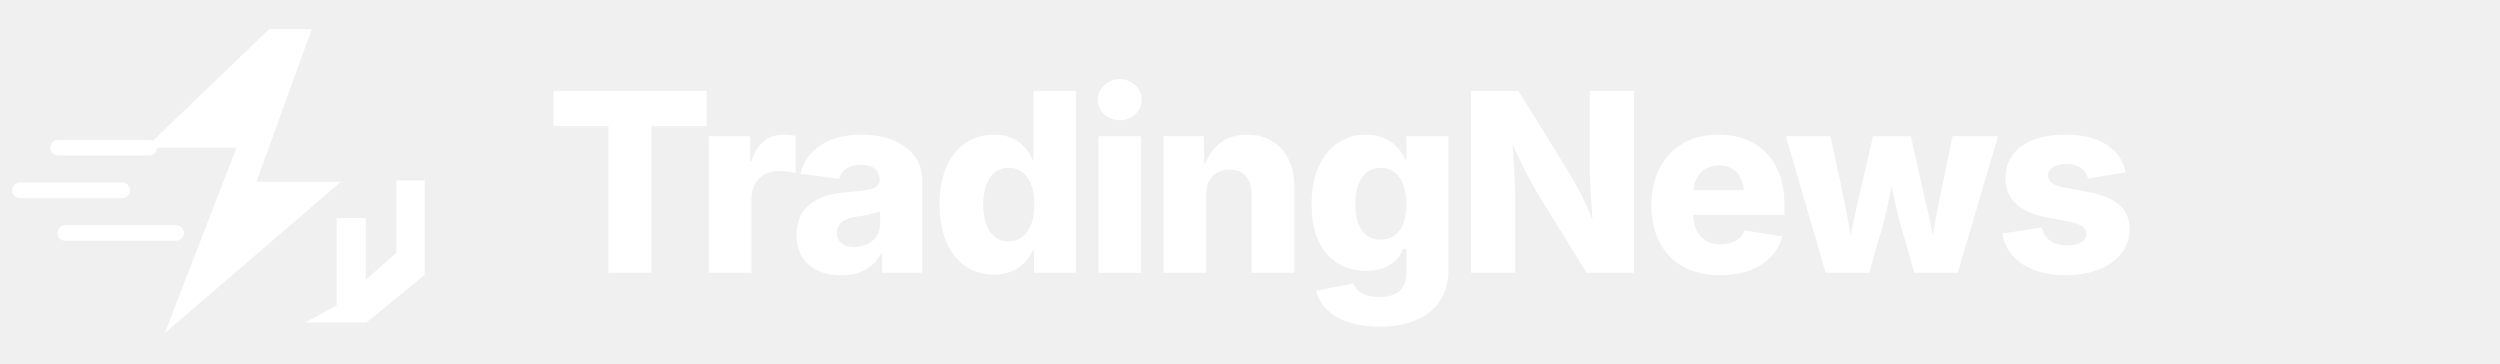
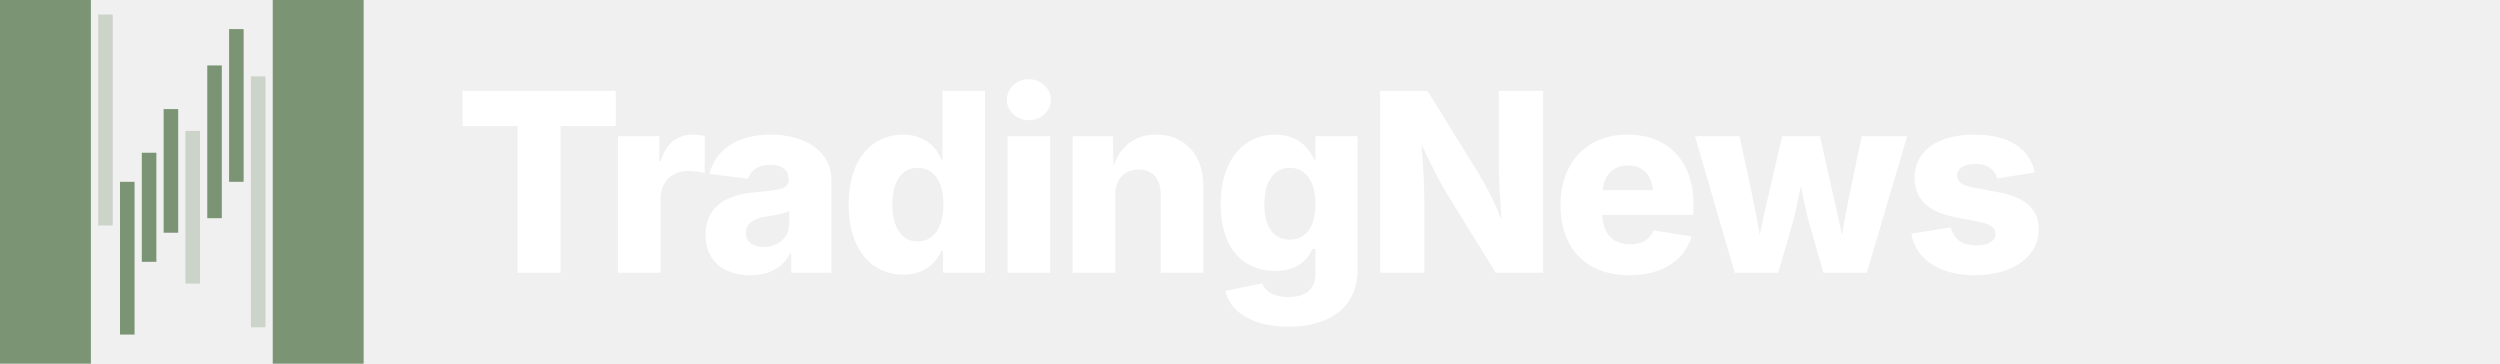
<svg xmlns="http://www.w3.org/2000/svg" viewBox="0 0 220 32" fill="none">
-   <g transform="scale(0.0625)">
-     <g stroke="#FFFFFF" stroke-width="22" stroke-linecap="round">
-       <line x1="82" y1="208" x2="210" y2="208" />
-       <line x1="28" y1="268" x2="172" y2="268" />
-       <line x1="92" y1="328" x2="248" y2="328" />
-     </g>
-     <path fill="#FFFFFF" d="M379 41L205 208H333L232 469L480 256H361L439 41H379Z" />
-     <path fill="#FFFFFF" d="M430 376L430 454L516 454L598 387L598 254L558 254L558 356L515 394L515 307L474 307L474 430L430 454Z" />
-   </g>
-   <text x="48" y="24" font-family="Inter, system-ui, -apple-system, sans-serif" font-size="22" font-weight="800" fill="#FFFFFF" letter-spacing="-0.5">TradingNews</text>
+   <svg x="0" y="0" width="32" height="32" viewBox="0 0 508 508">
+     <rect width="127" height="508" fill="#7A9474" />
+     <rect x="381" width="127" height="508" fill="#7A9474" />
+     <rect x="137.16" y="20.32" width="20.32" height="294.64" fill="#7A9474" fill-opacity="0.3" />
+     <rect x="167.64" y="254" width="20.32" height="213.36" fill="#7A9474" />
+     <rect x="198.12" y="213.36" width="20.32" height="152.4" fill="#7A9474" />
+     <rect x="228.6" y="152.4" width="20.32" height="172.72" fill="#7A9474" />
+     <rect x="259.08" y="182.88" width="20.32" height="213.36" fill="#7A9474" fill-opacity="0.3" />
+     <rect x="289.56" y="91.44" width="20.32" height="213.36" fill="#7A9474" />
+     <rect x="320.04" y="40.64" width="20.32" height="213.36" fill="#7A9474" />
+     <rect x="350.52" y="106.68" width="20.32" height="350.52" fill="#7A9474" fill-opacity="0.3" />
+   </svg>
+   <text x="40" y="24" font-family="Inter, system-ui, -apple-system, sans-serif" font-size="22" font-weight="800" fill="#FFFFFF" letter-spacing="-0.5">TradingNews</text>
</svg>
